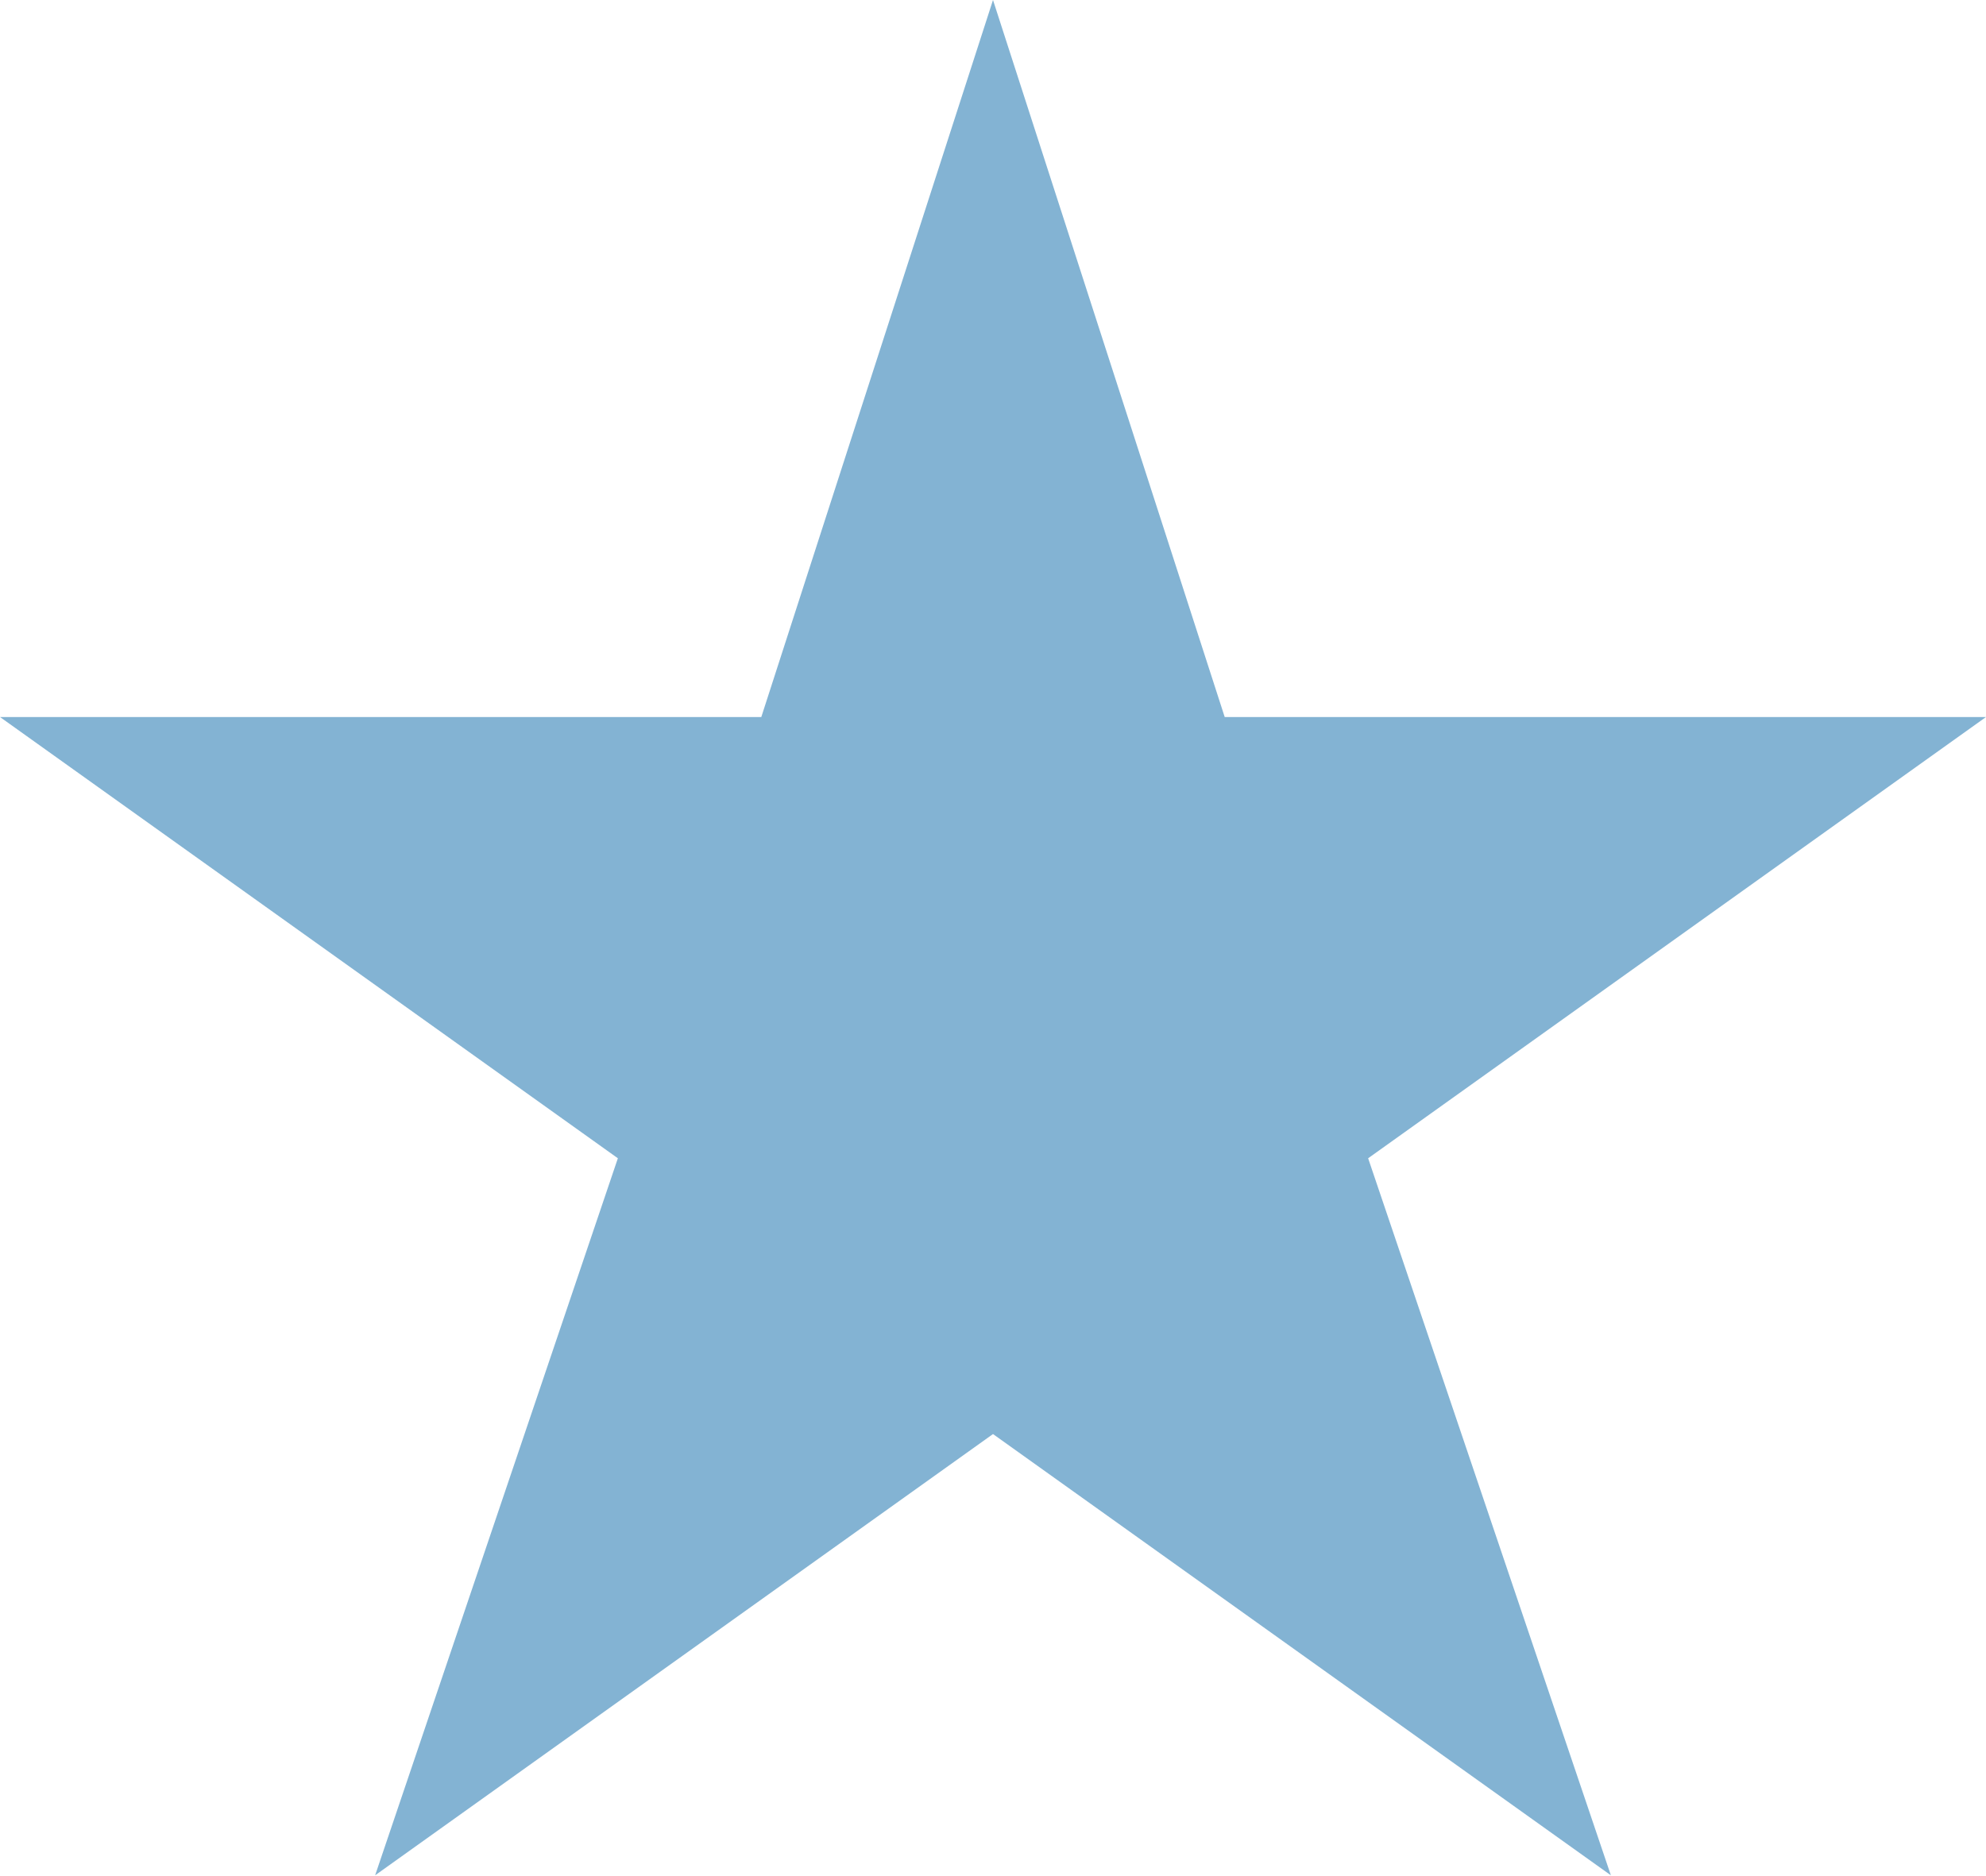
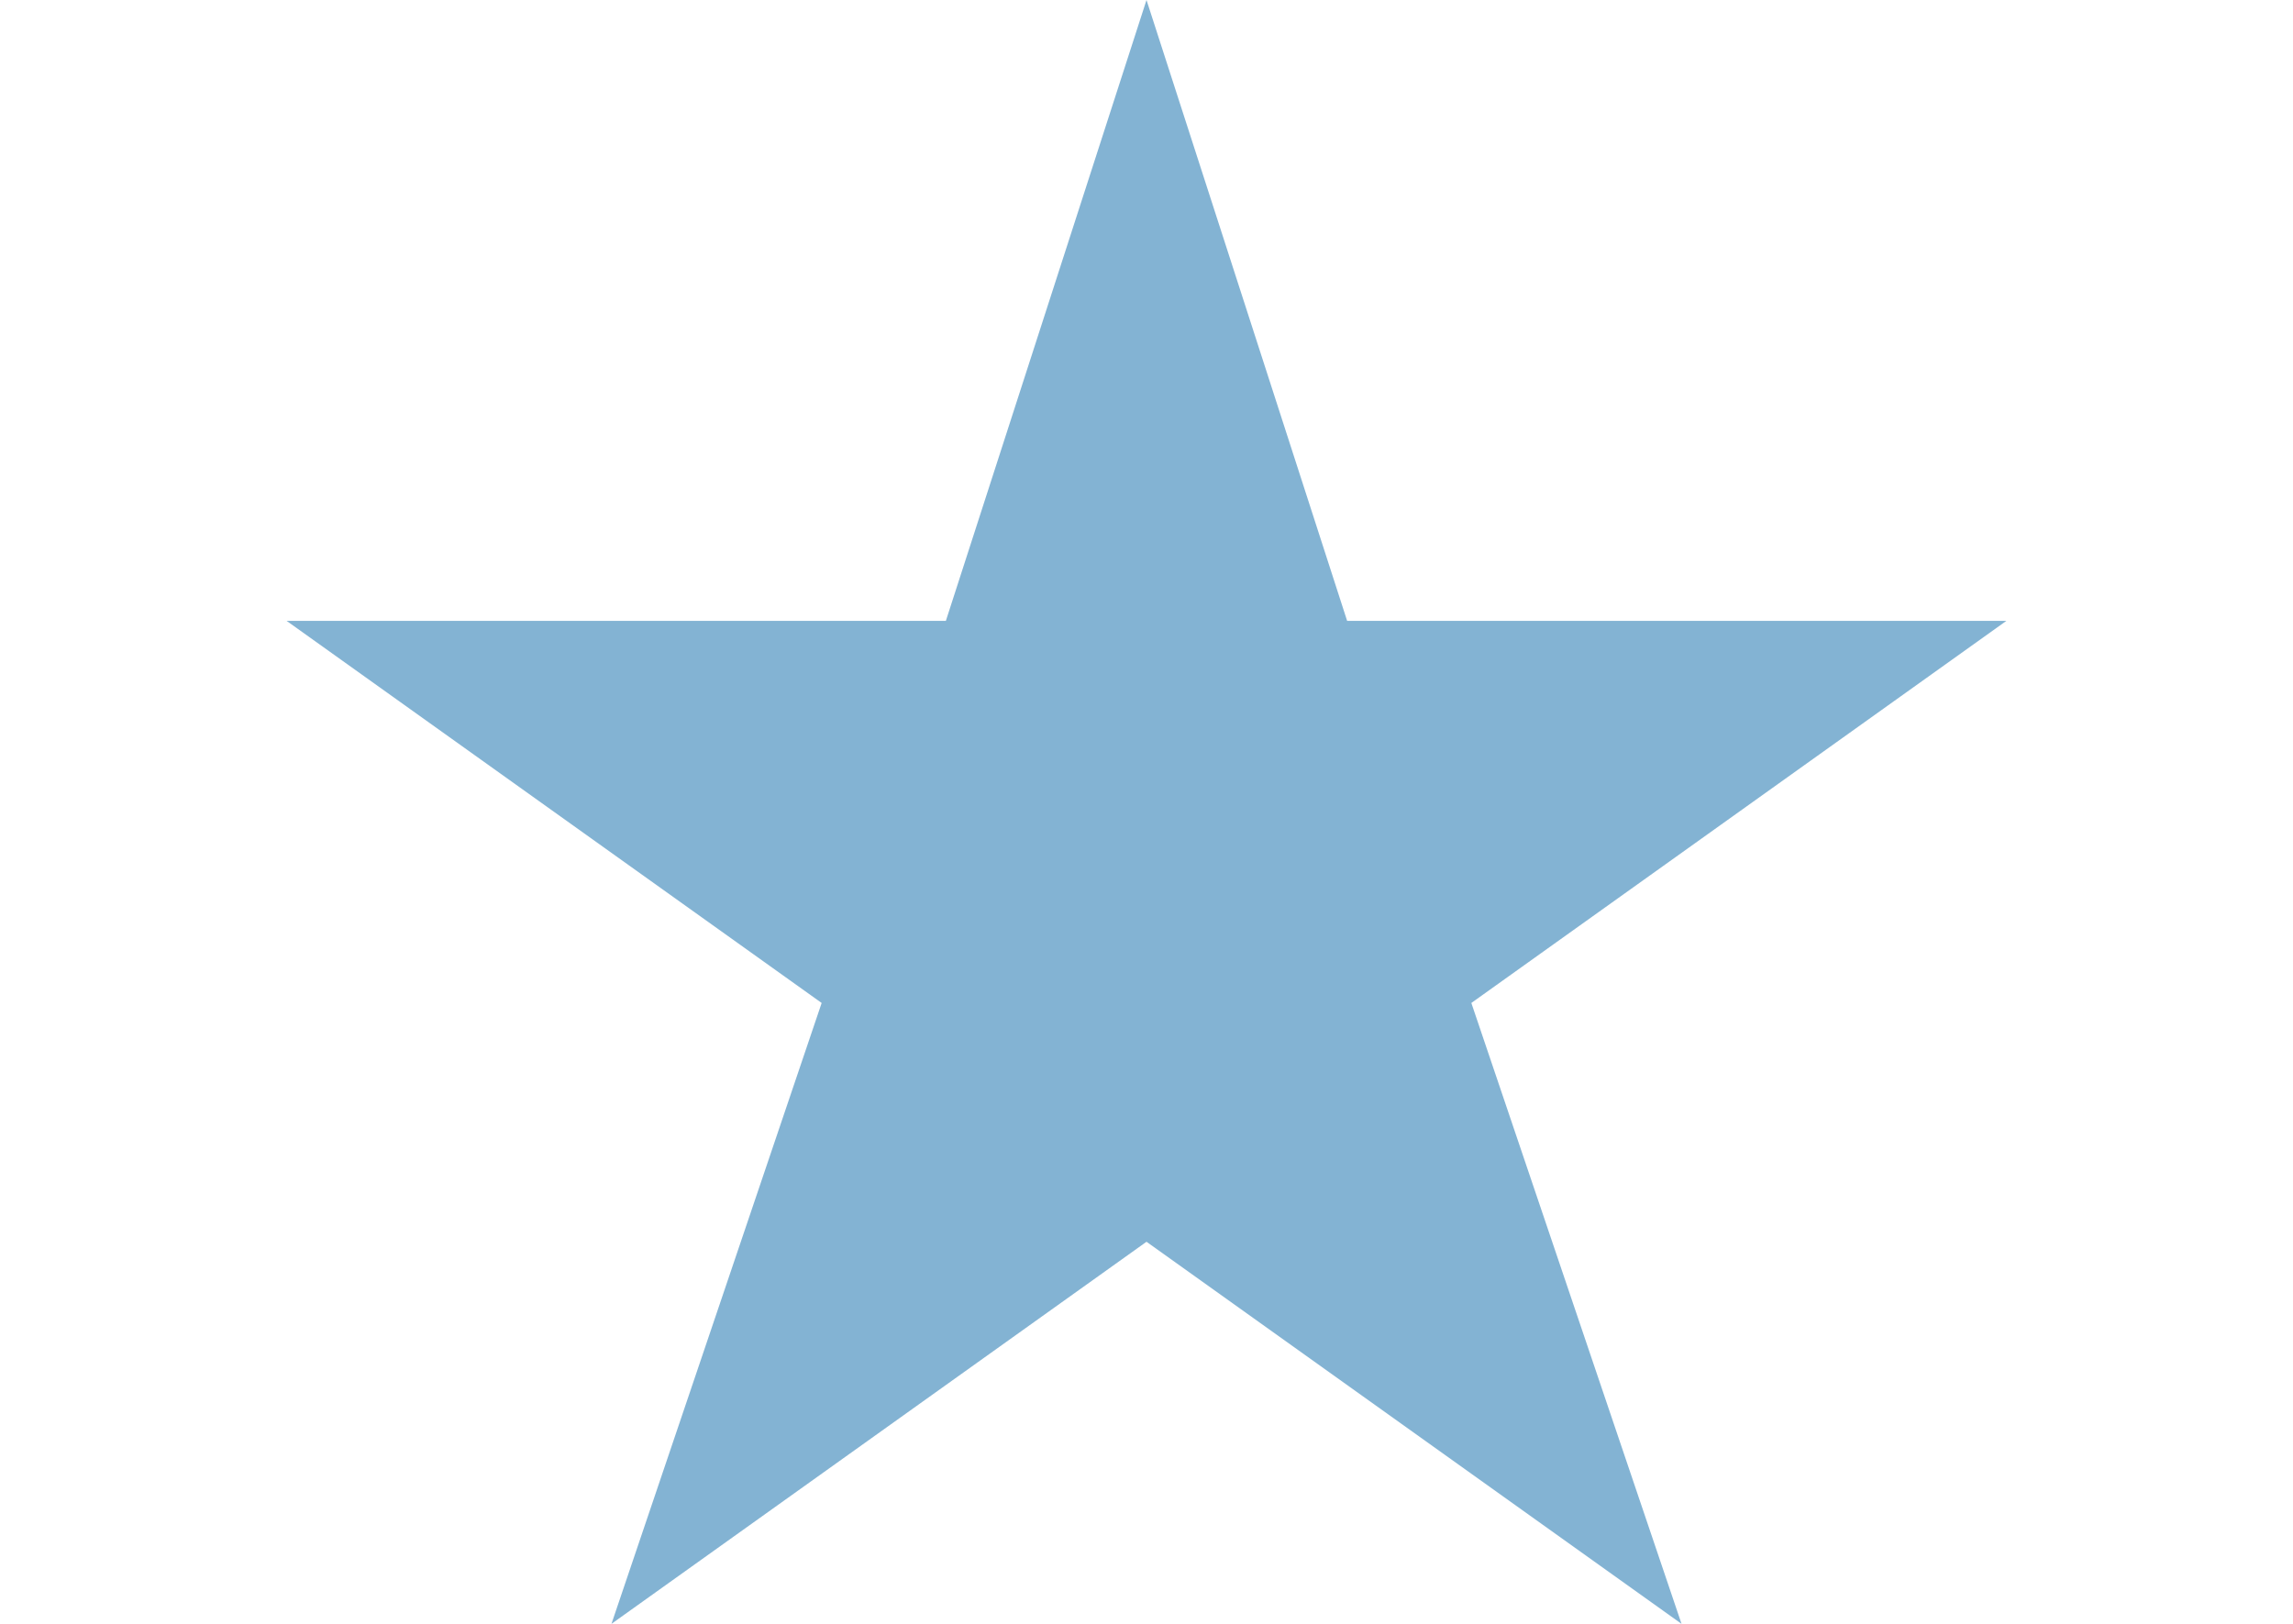
- <svg xmlns="http://www.w3.org/2000/svg" width="18" height="17" viewBox="0 0 18 17" fill="none">
+ <svg xmlns="http://www.w3.org/2000/svg" width="24" height="17" viewBox="0 0 18 17" fill="none">
  <path d="M9 0L11.1 6.5H18L12.4 10.5L14.6 17L9 13L3.4 17L5.6 10.5L0 6.5H6.9L9 0Z" fill="#83B3D3" />
</svg>
